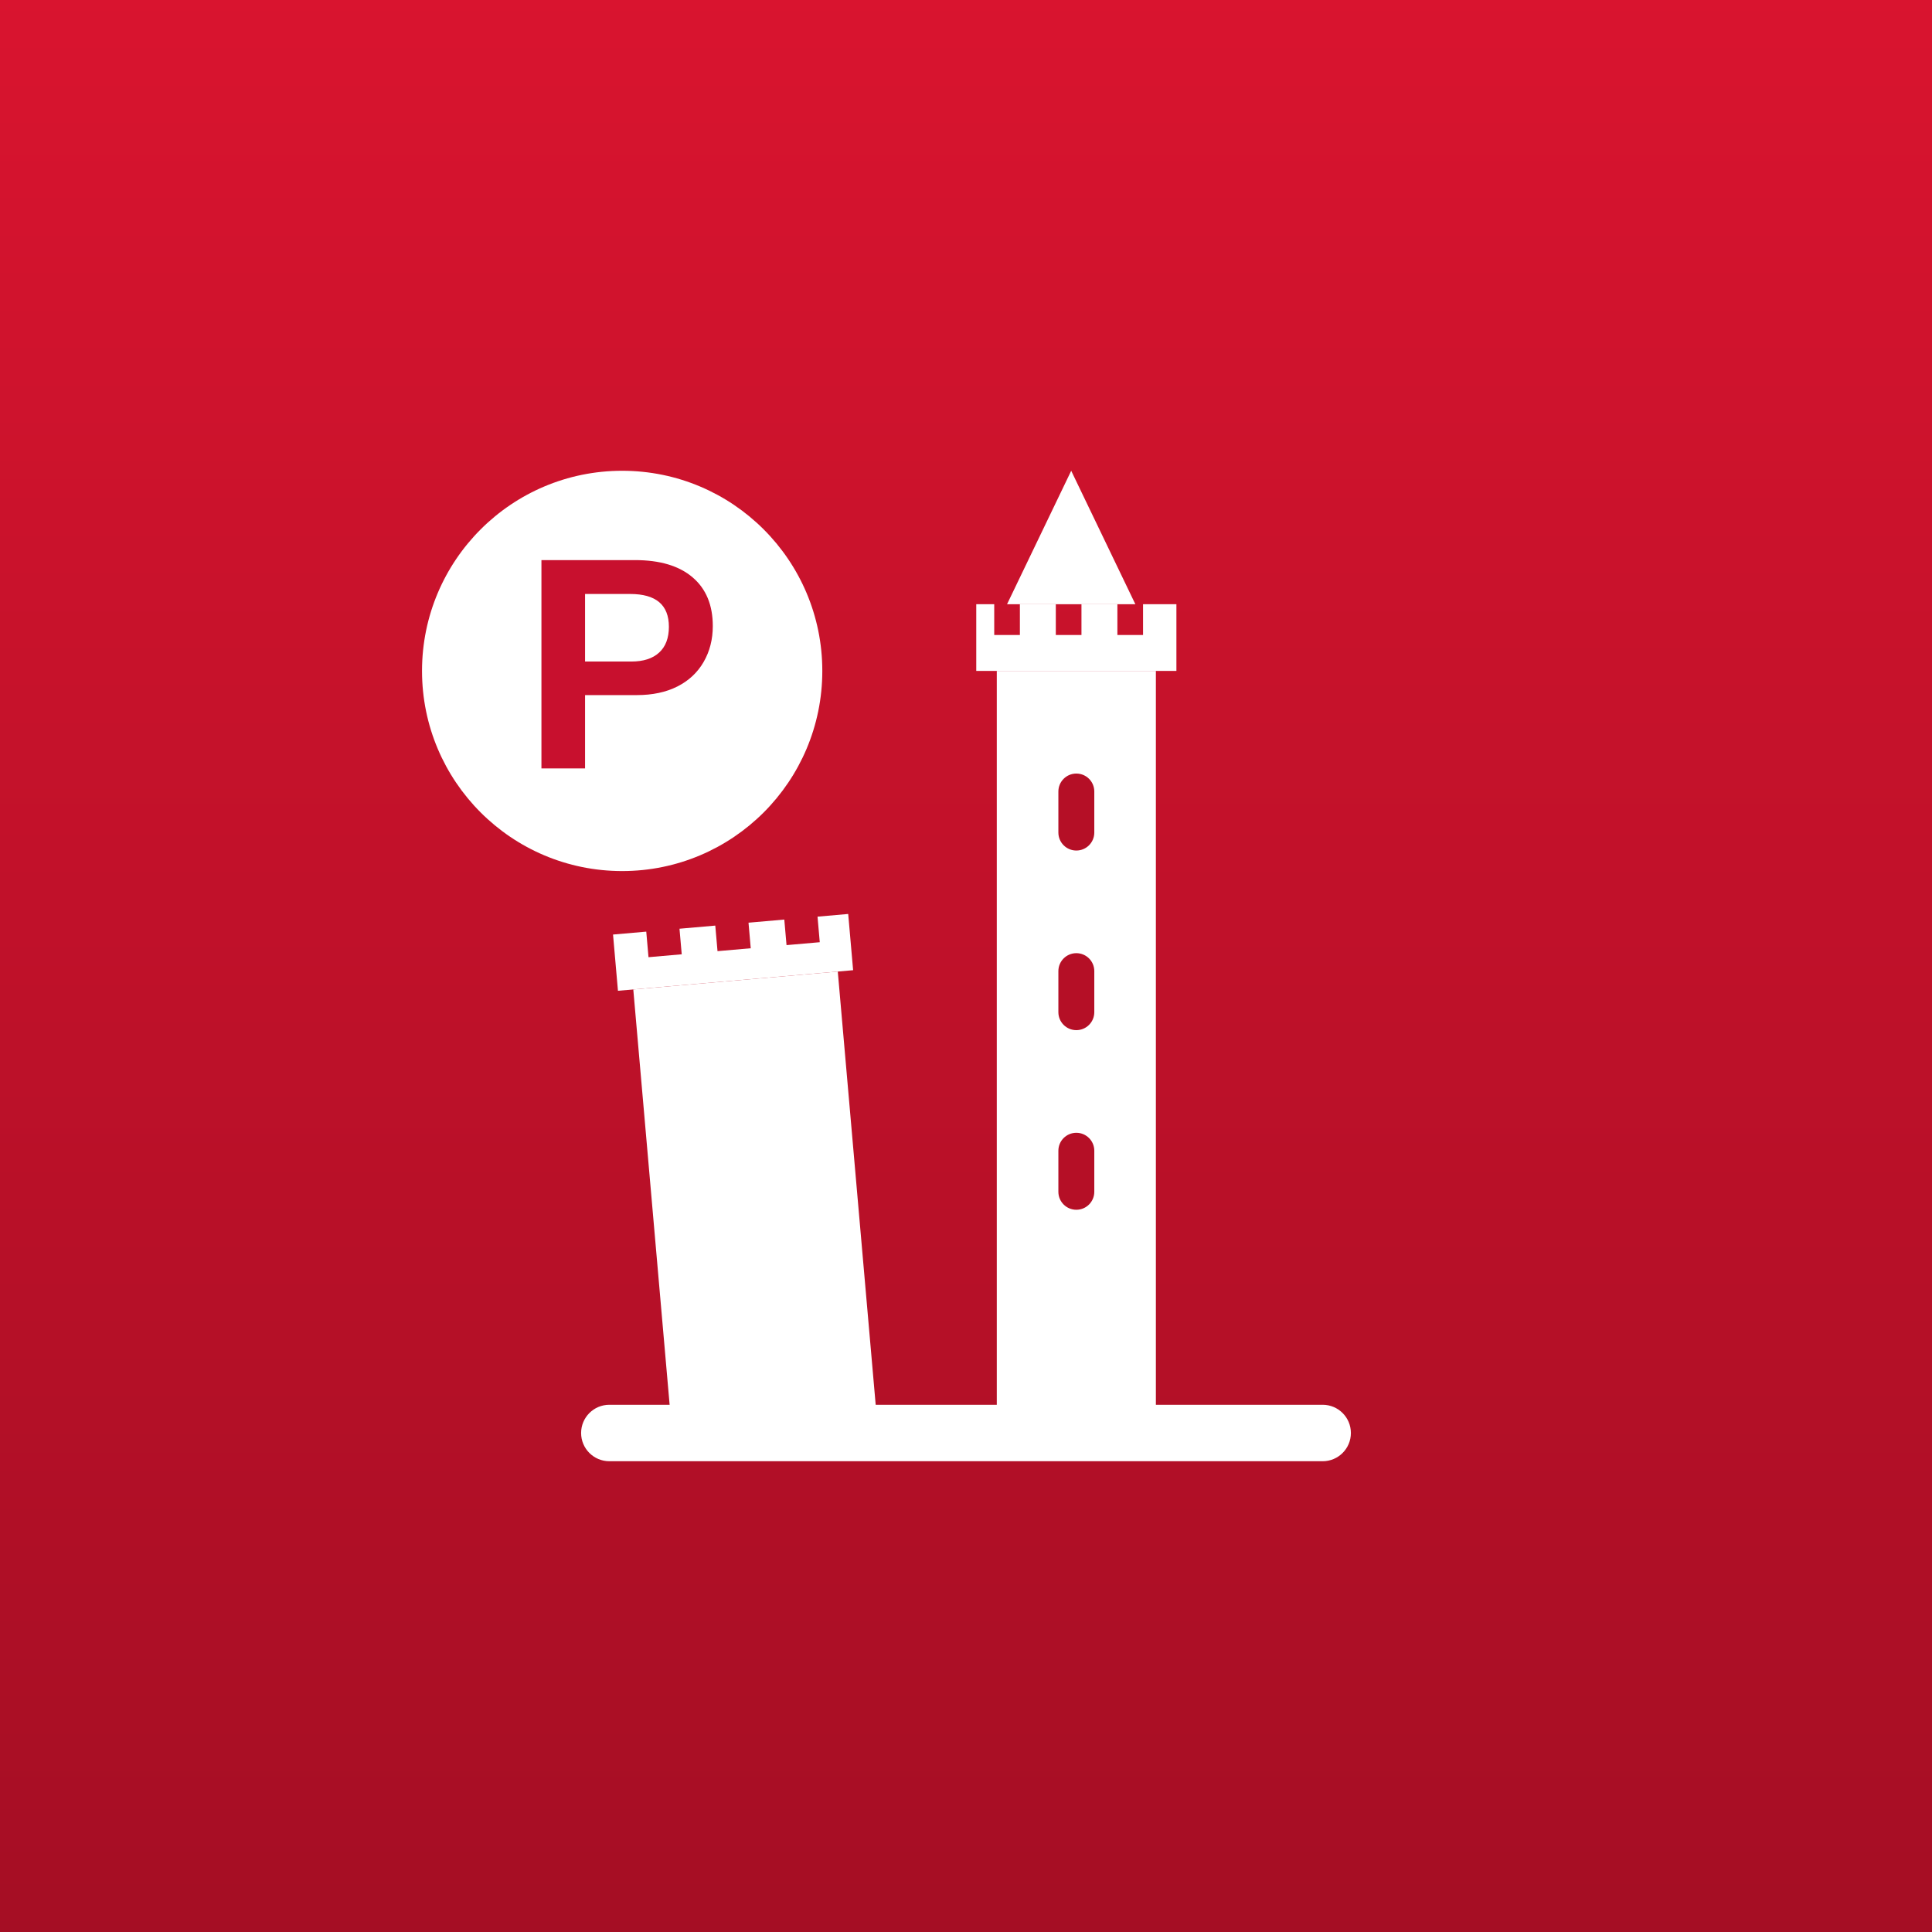
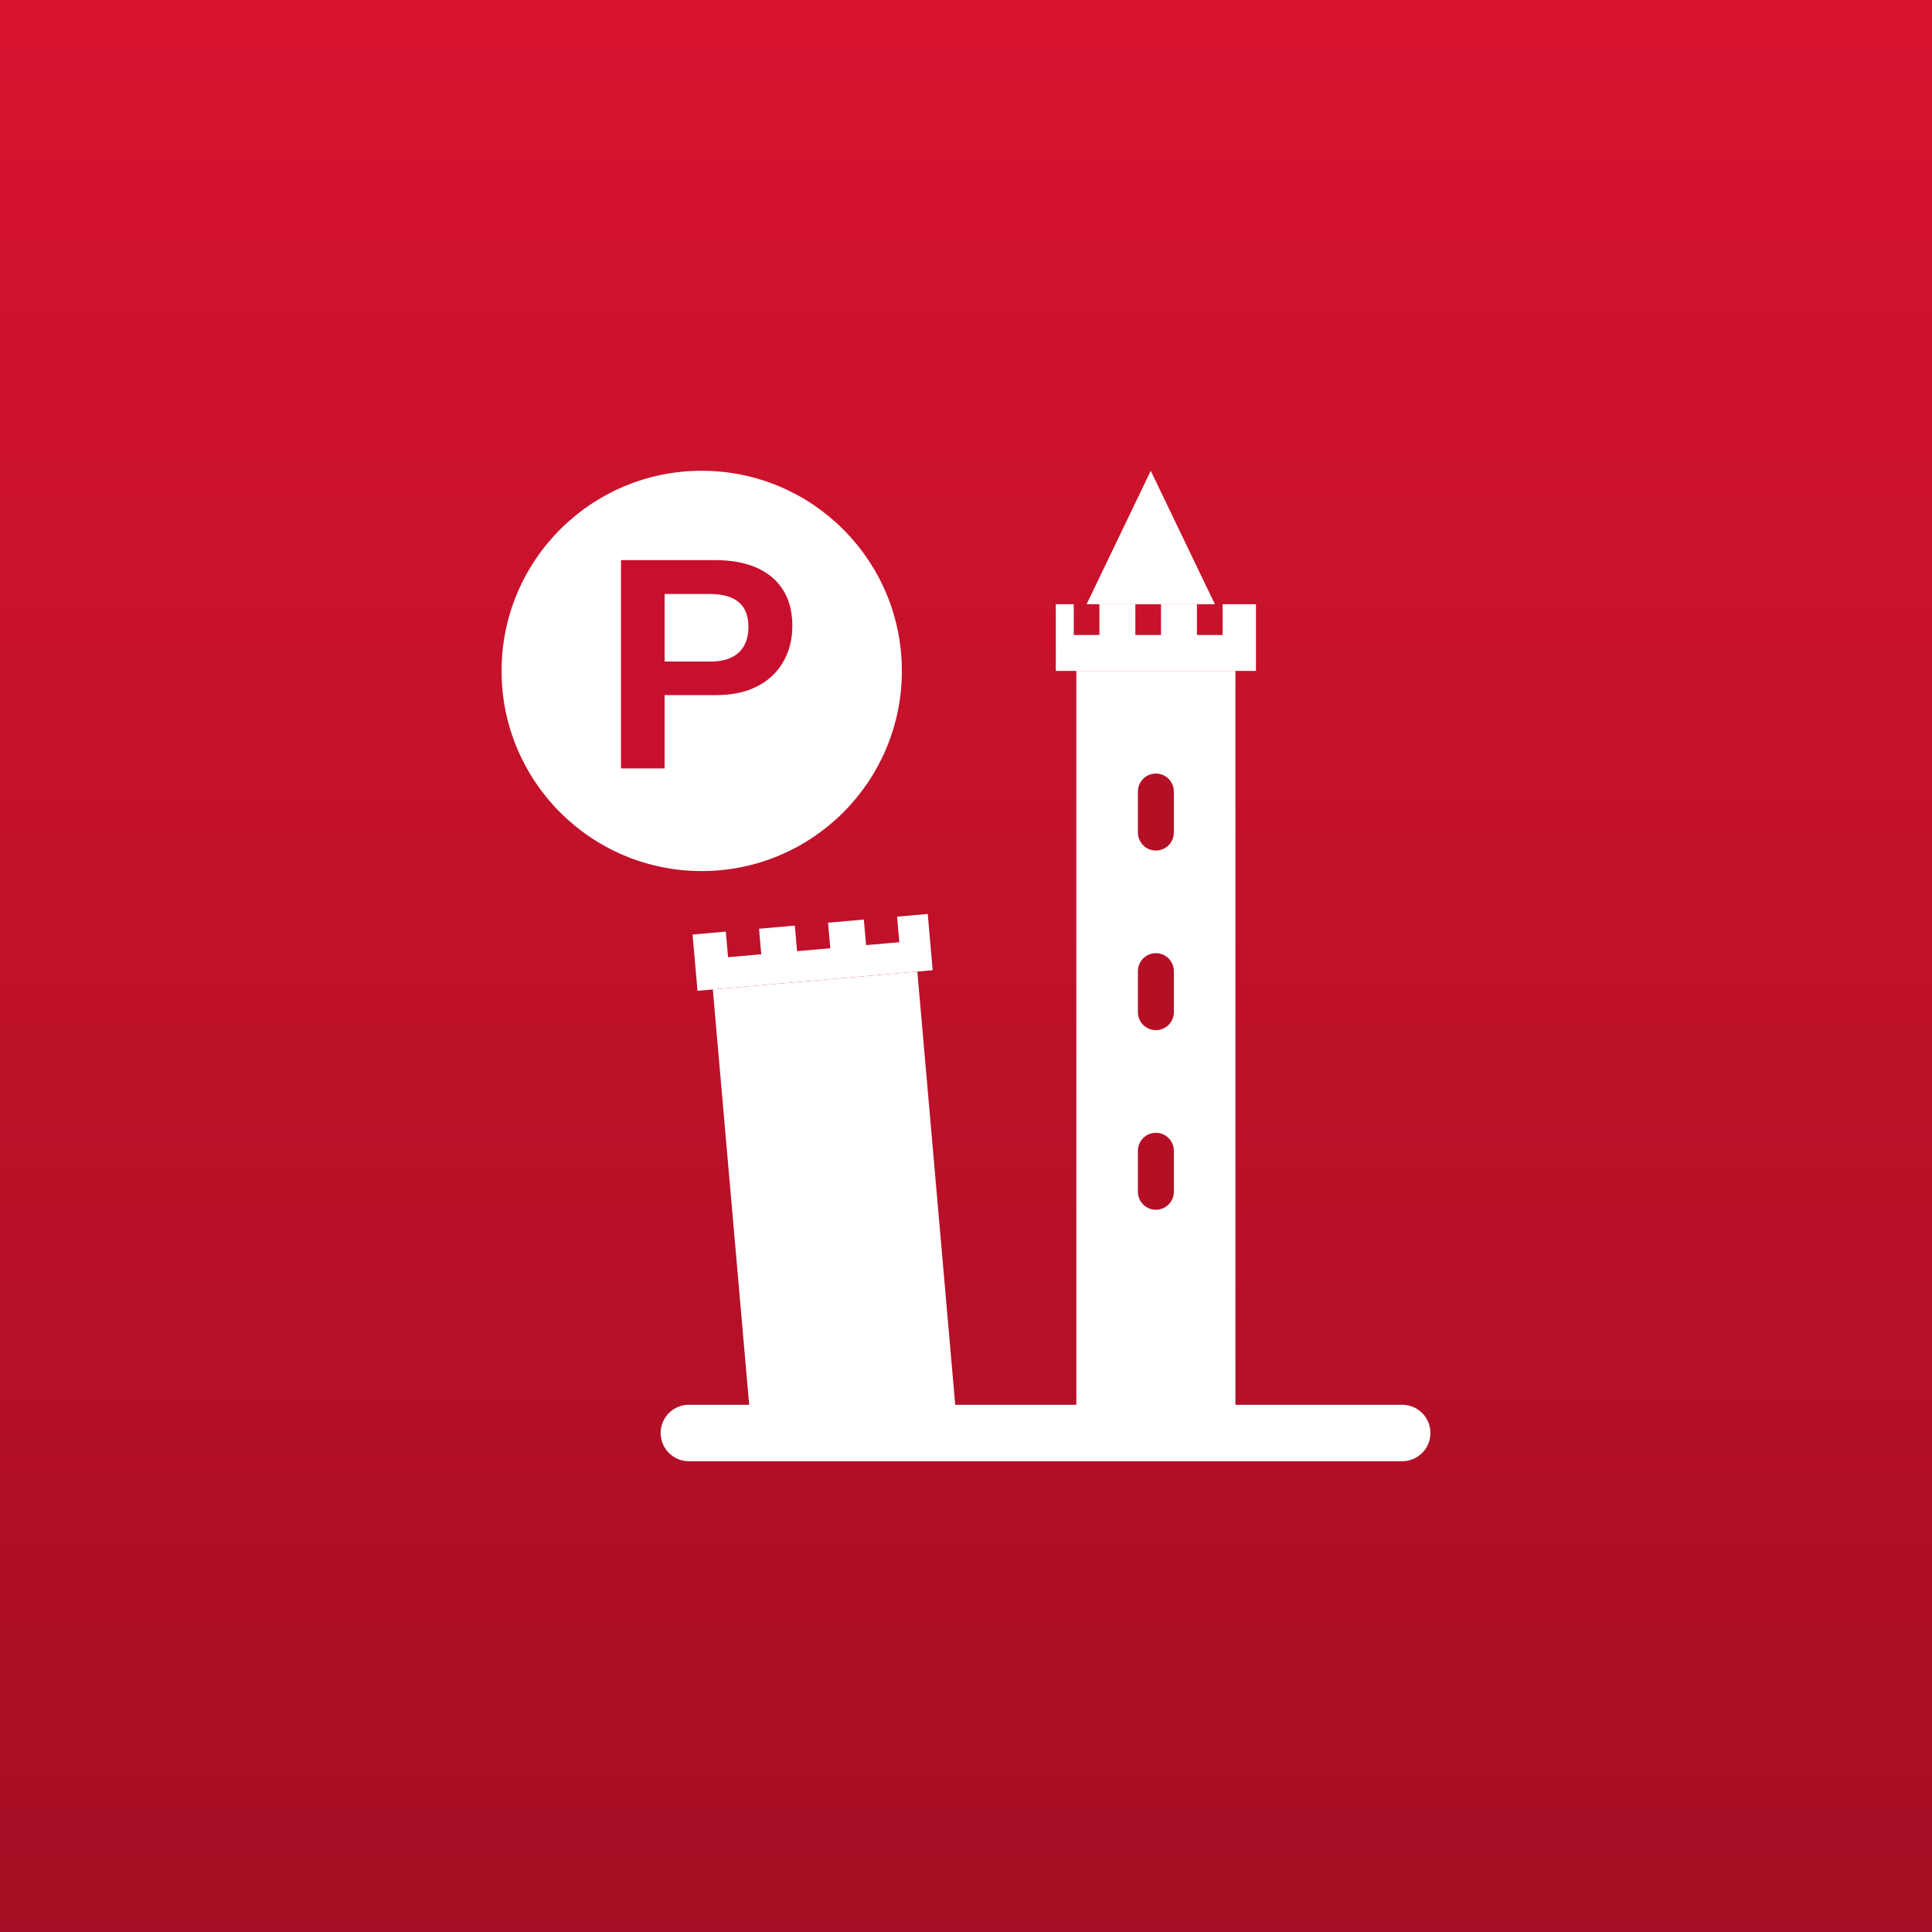
<svg xmlns="http://www.w3.org/2000/svg" viewBox="0 0 512 512">
  <defs>
    <linearGradient id="bg" x1="0" y1="0" x2="0" y2="1">
      <stop offset="0" stop-color="#d9142f" />
      <stop offset="1" stop-color="#a50e24" />
    </linearGradient>
  </defs>
  <rect width="512" height="512" fill="url(#bg)" />
-   <g transform="translate(256 256) scale(0.68) translate(-280 -265)">
+   <g transform="translate(256 256) scale(0.68) translate(-249 -265)">
    <g fill="#fff">
      <g transform="rotate(-5 205 440)">
        <rect x="165" y="270" width="80" height="170" />
        <path d="M159 270h92v-22h-12v10h-13v-10h-14v10h-13v-10h-14v10h-13v-10h-13z" />
      </g>
      <rect x="292" y="150" width="62" height="290" />
      <path d="M284 150h78v-26h-13v12h-10v-12h-14v12h-10v-12h-14v12h-10v-12h-7z" />
      <path d="M296 124h50l-25-52z" />
      <rect x="130" y="436" width="300" height="22" rx="11" />
    </g>
    <g fill="#b50f26">
      <rect x="316" y="190" width="14" height="30" rx="7" />
      <rect x="316" y="260" width="14" height="30" rx="7" />
      <rect x="316" y="330" width="14" height="30" rx="7" />
    </g>
    <circle cx="146" cy="150" r="78" fill="#fff" />
    <text x="146" y="188" font-family="system-ui, -apple-system, 'Helvetica Neue', Arial, sans-serif" font-weight="800" font-size="118" fill="#c8102e" text-anchor="middle">P</text>
  </g>
</svg>
